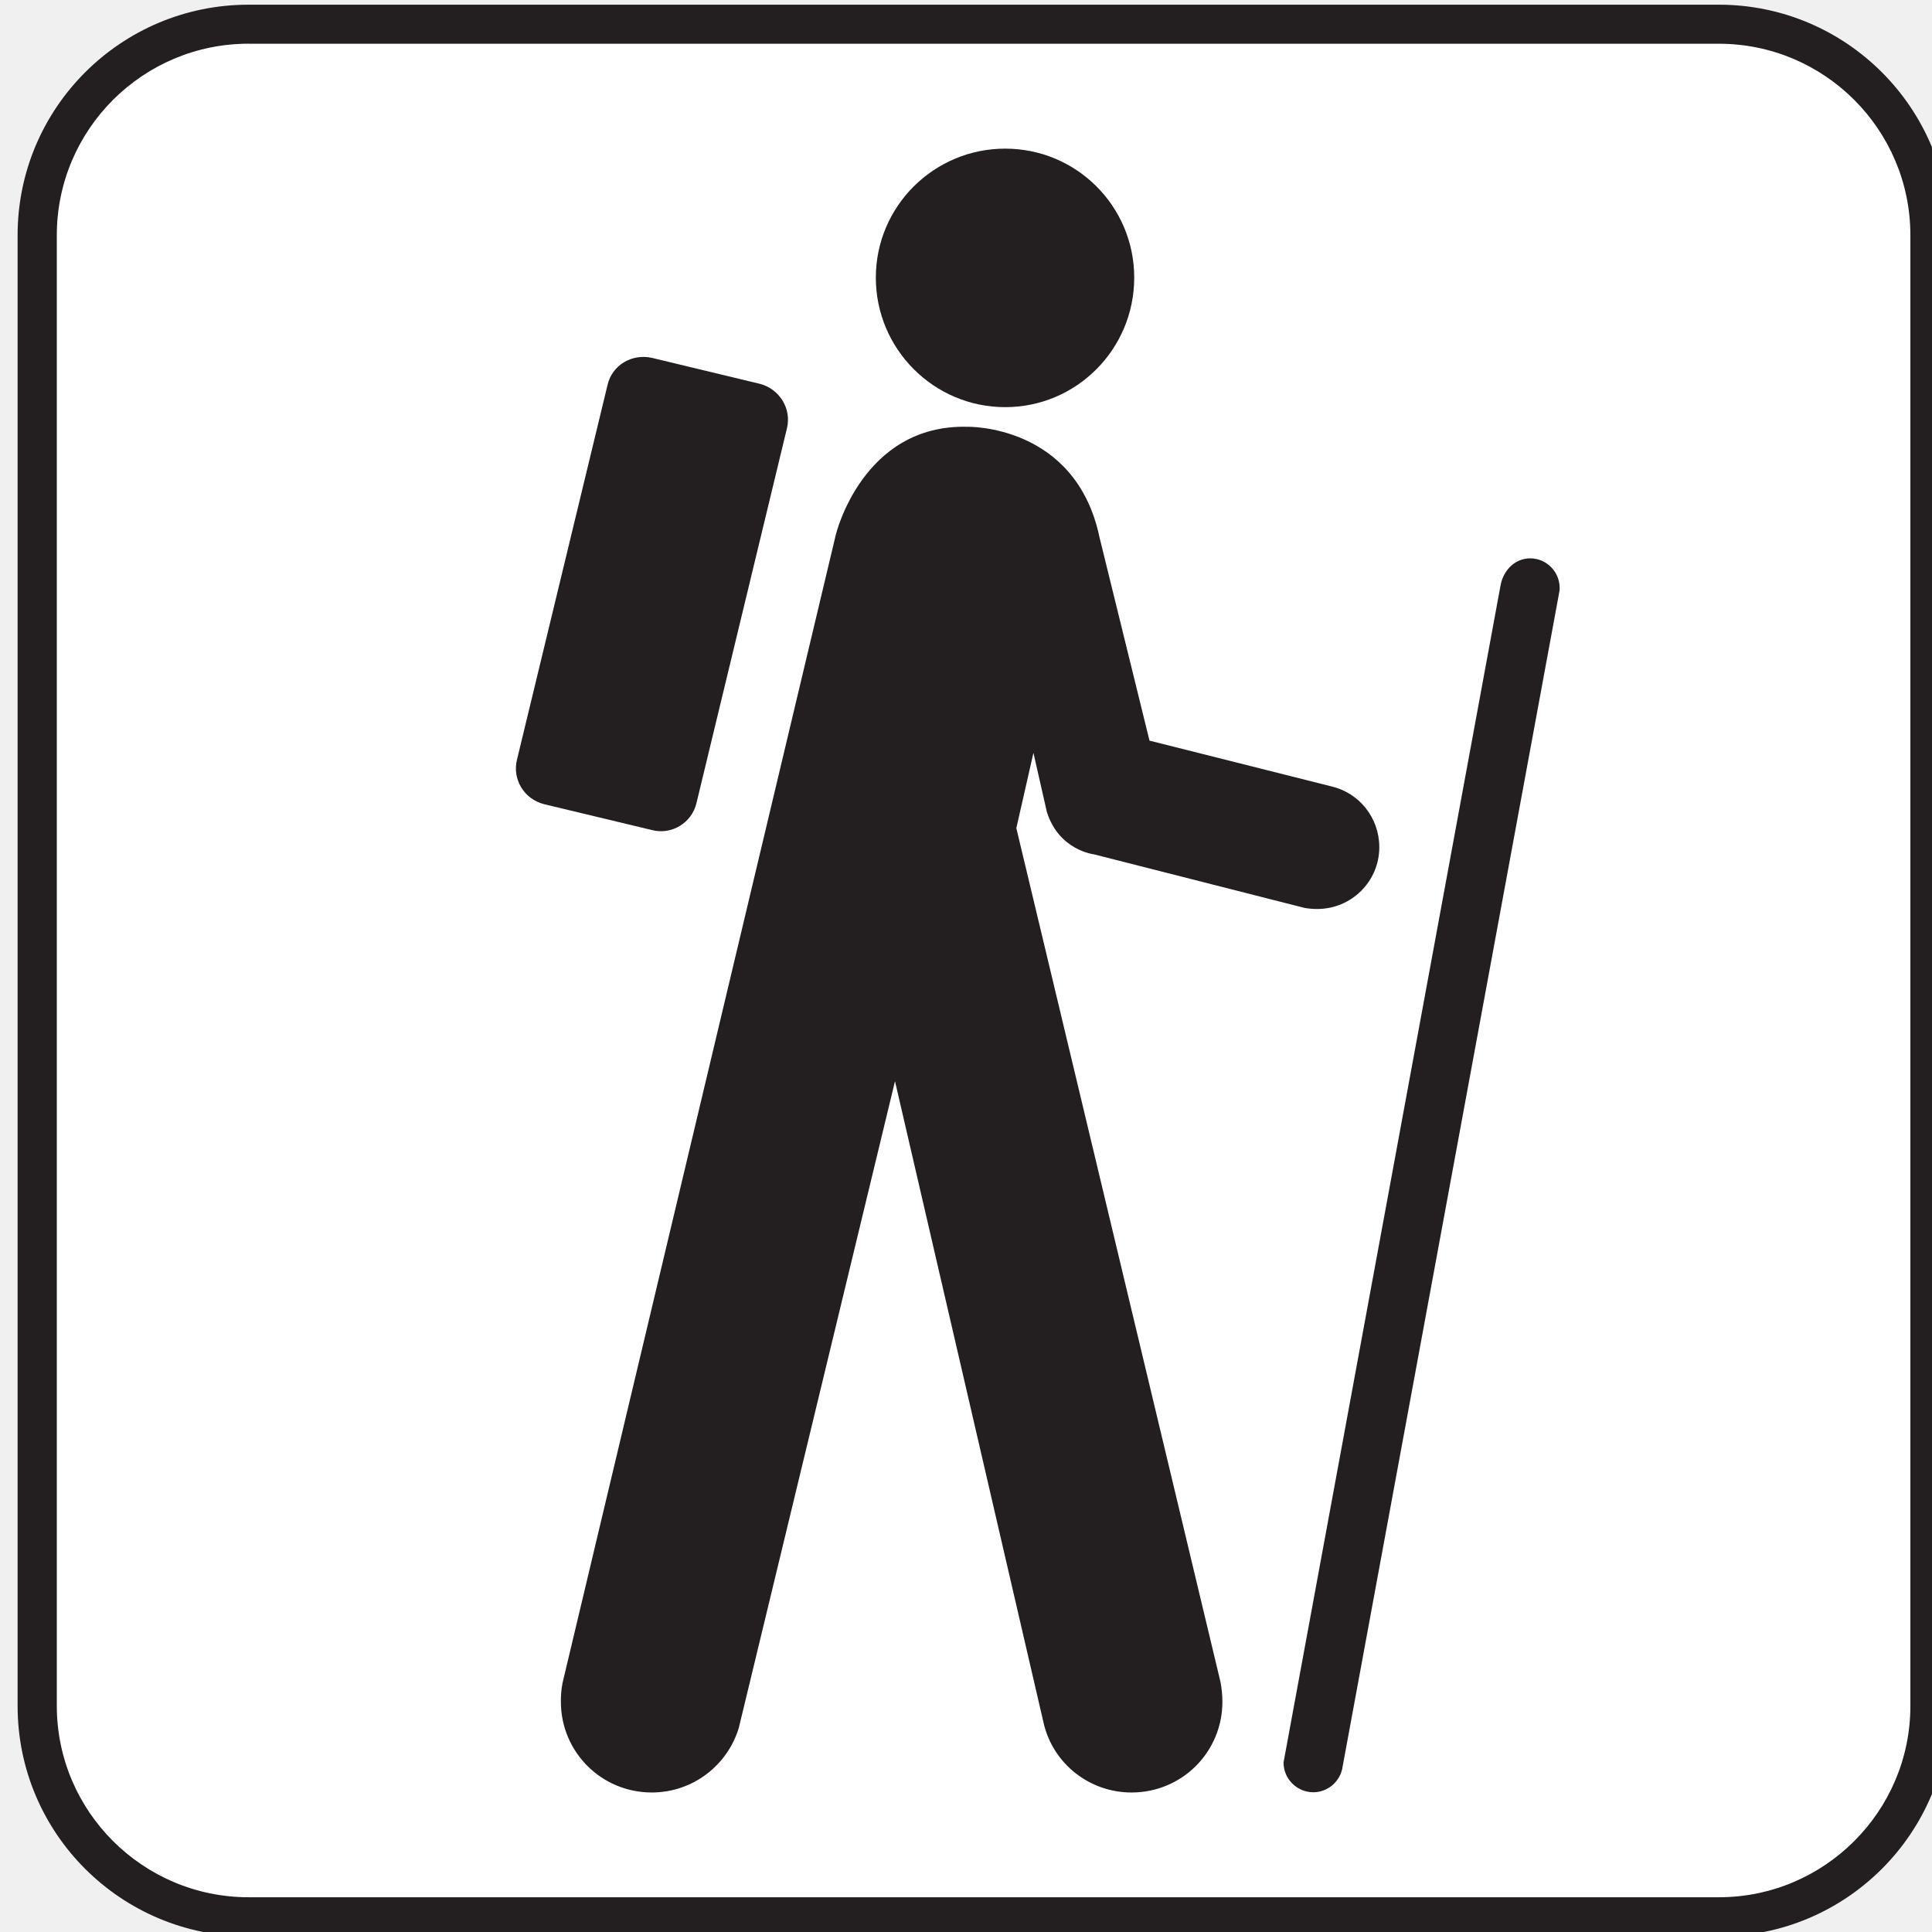
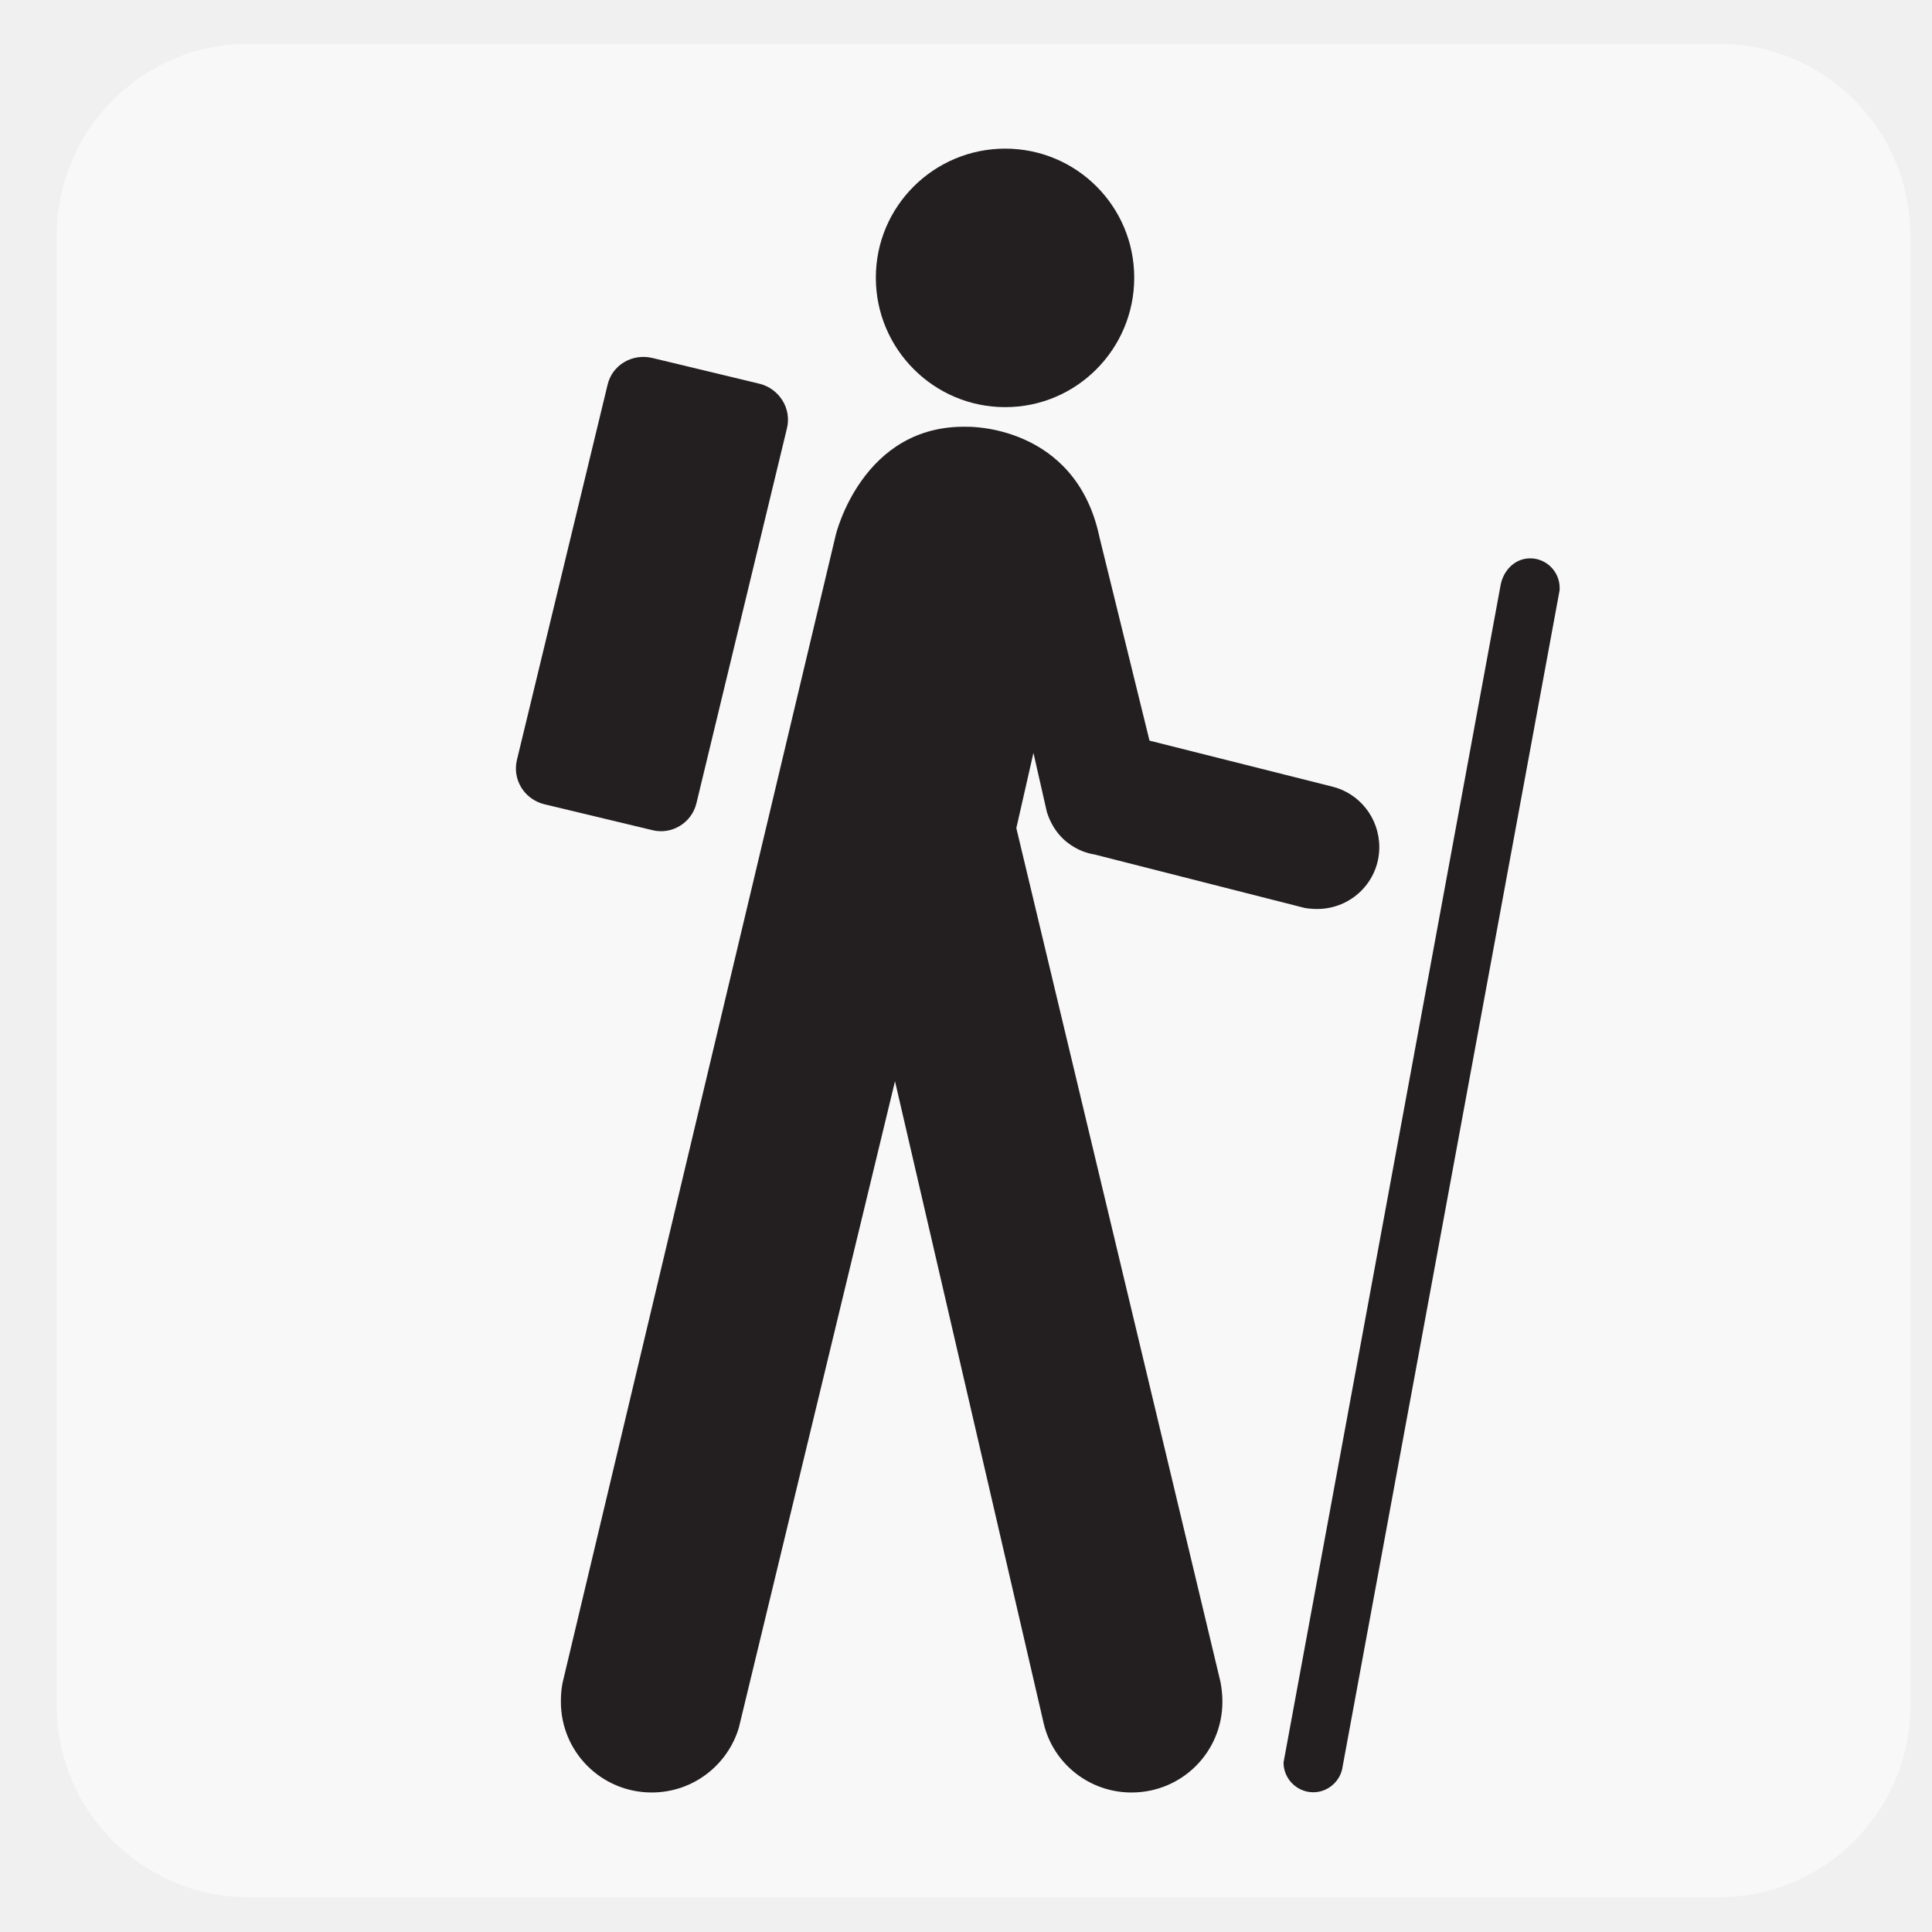
- <svg xmlns="http://www.w3.org/2000/svg" id="Layer_1" style="enable-background:new -0.258 -0.548 123.547 123.539" xml:space="preserve" viewBox="-0.258 -0.548 123.547 123.539" version="1.1" y="0px" x="0px">
+ <svg xmlns="http://www.w3.org/2000/svg" id="Layer_1" style="enable-background:new -0.258 -0.548 123.547 123.539; background-color: transparent" xml:space="preserve" viewBox="-0.258 -0.548 123.547 123.539" version="1.1" y="0px" x="0px">
  <g>
-     <path style="fill:#231F20" d="m109.66 123.28c8.125 0 14.742-6.586 14.742-14.742v-94.044c0-8.148-6.617-14.742-14.742-14.742h-94.019c-8.156 0-14.773 6.594-14.773 14.742v94.047c0 8.156 6.617 14.742 14.773 14.742h94.019z" />
-     <path style="fill:#FFFFFF" d="m15.641 2.246c-6.766 0-12.266 5.492-12.266 12.25v94.047c0 6.734 5.5 12.234 12.266 12.234h94.016c6.758 0 12.25-5.5 12.25-12.234v-94.044c0-6.758-5.492-12.25-12.25-12.25h-94.019z" />
+     <path style="fill:transparent" d="m109.66 123.28c8.125 0 14.742-6.586 14.742-14.742v-94.044c0-8.148-6.617-14.742-14.742-14.742h-94.019c-8.156 0-14.773 6.594-14.773 14.742v94.047c0 8.156 6.617 14.742 14.773 14.742h94.019z" />
+     <path style="fill:#FFFFFF" fill-opacity="50%" d="m15.641 2.246c-6.766 0-12.266 5.492-12.266 12.25v94.047c0 6.734 5.5 12.234 12.266 12.234h94.016c6.758 0 12.25-5.5 12.25-12.234v-94.044c0-6.758-5.492-12.25-12.25-12.25h-94.019z" />
    <path style="fill:#231F20" d="m64.023 25.488c4.562 0 8.25-3.711 8.25-8.281 0-4.562-3.688-8.25-8.25-8.25s-8.273 3.688-8.273 8.25c0 4.57 3.711 8.281 8.273 8.281z" />
    <path style="fill:#231F20" d="m50.062 26.855c0.32-1.273-0.484-2.539-1.734-2.859l-6.883-1.656c-1.289-0.297-2.562 0.461-2.852 1.727l-5.788 23.953c-0.32 1.273 0.461 2.539 1.734 2.859l6.906 1.656c1.25 0.32 2.539-0.461 2.836-1.734l5.781-23.946z" />
    <path style="fill:#231F20" d="m81.844 112.04c0 0.047-0.023 0.094-0.023 0.117 0 1.055 0.859 1.906 1.906 1.906 0.953 0 1.758-0.734 1.875-1.656l13.875-75.219v-0.148c0-1.023-0.836-1.883-1.883-1.883-0.953 0-1.688 0.734-1.883 1.664l-13.867 75.216z" />
    <path style="fill:#231F20" d="m35.711 107.1c-0.078 0.391-0.102 0.781-0.102 1.172 0 3.219 2.594 5.805 5.812 5.805 2.641 0 4.859-1.758 5.57-4.148l9.984-41.336 9.516 41.094c0.609 2.539 2.906 4.391 5.609 4.391 3.227 0 5.812-2.586 5.812-5.805 0-0.445-0.047-0.859-0.125-1.273l-13.053-54.592 1.094-4.812 0.859 3.781c0.781 2.469 3.023 2.711 3.023 2.711l13.453 3.422c0.266 0.047 0.539 0.07 0.805 0.07 2.195 0 3.977-1.758 3.977-3.953 0-1.883-1.289-3.469-3.047-3.883l-11.648-2.93-3.195-12.992c-1.516-7.25-8.445-7.078-8.445-7.078-6.734-0.172-8.422 6.914-8.422 6.914l-17.477 73.432z" />
  </g>
</svg>
